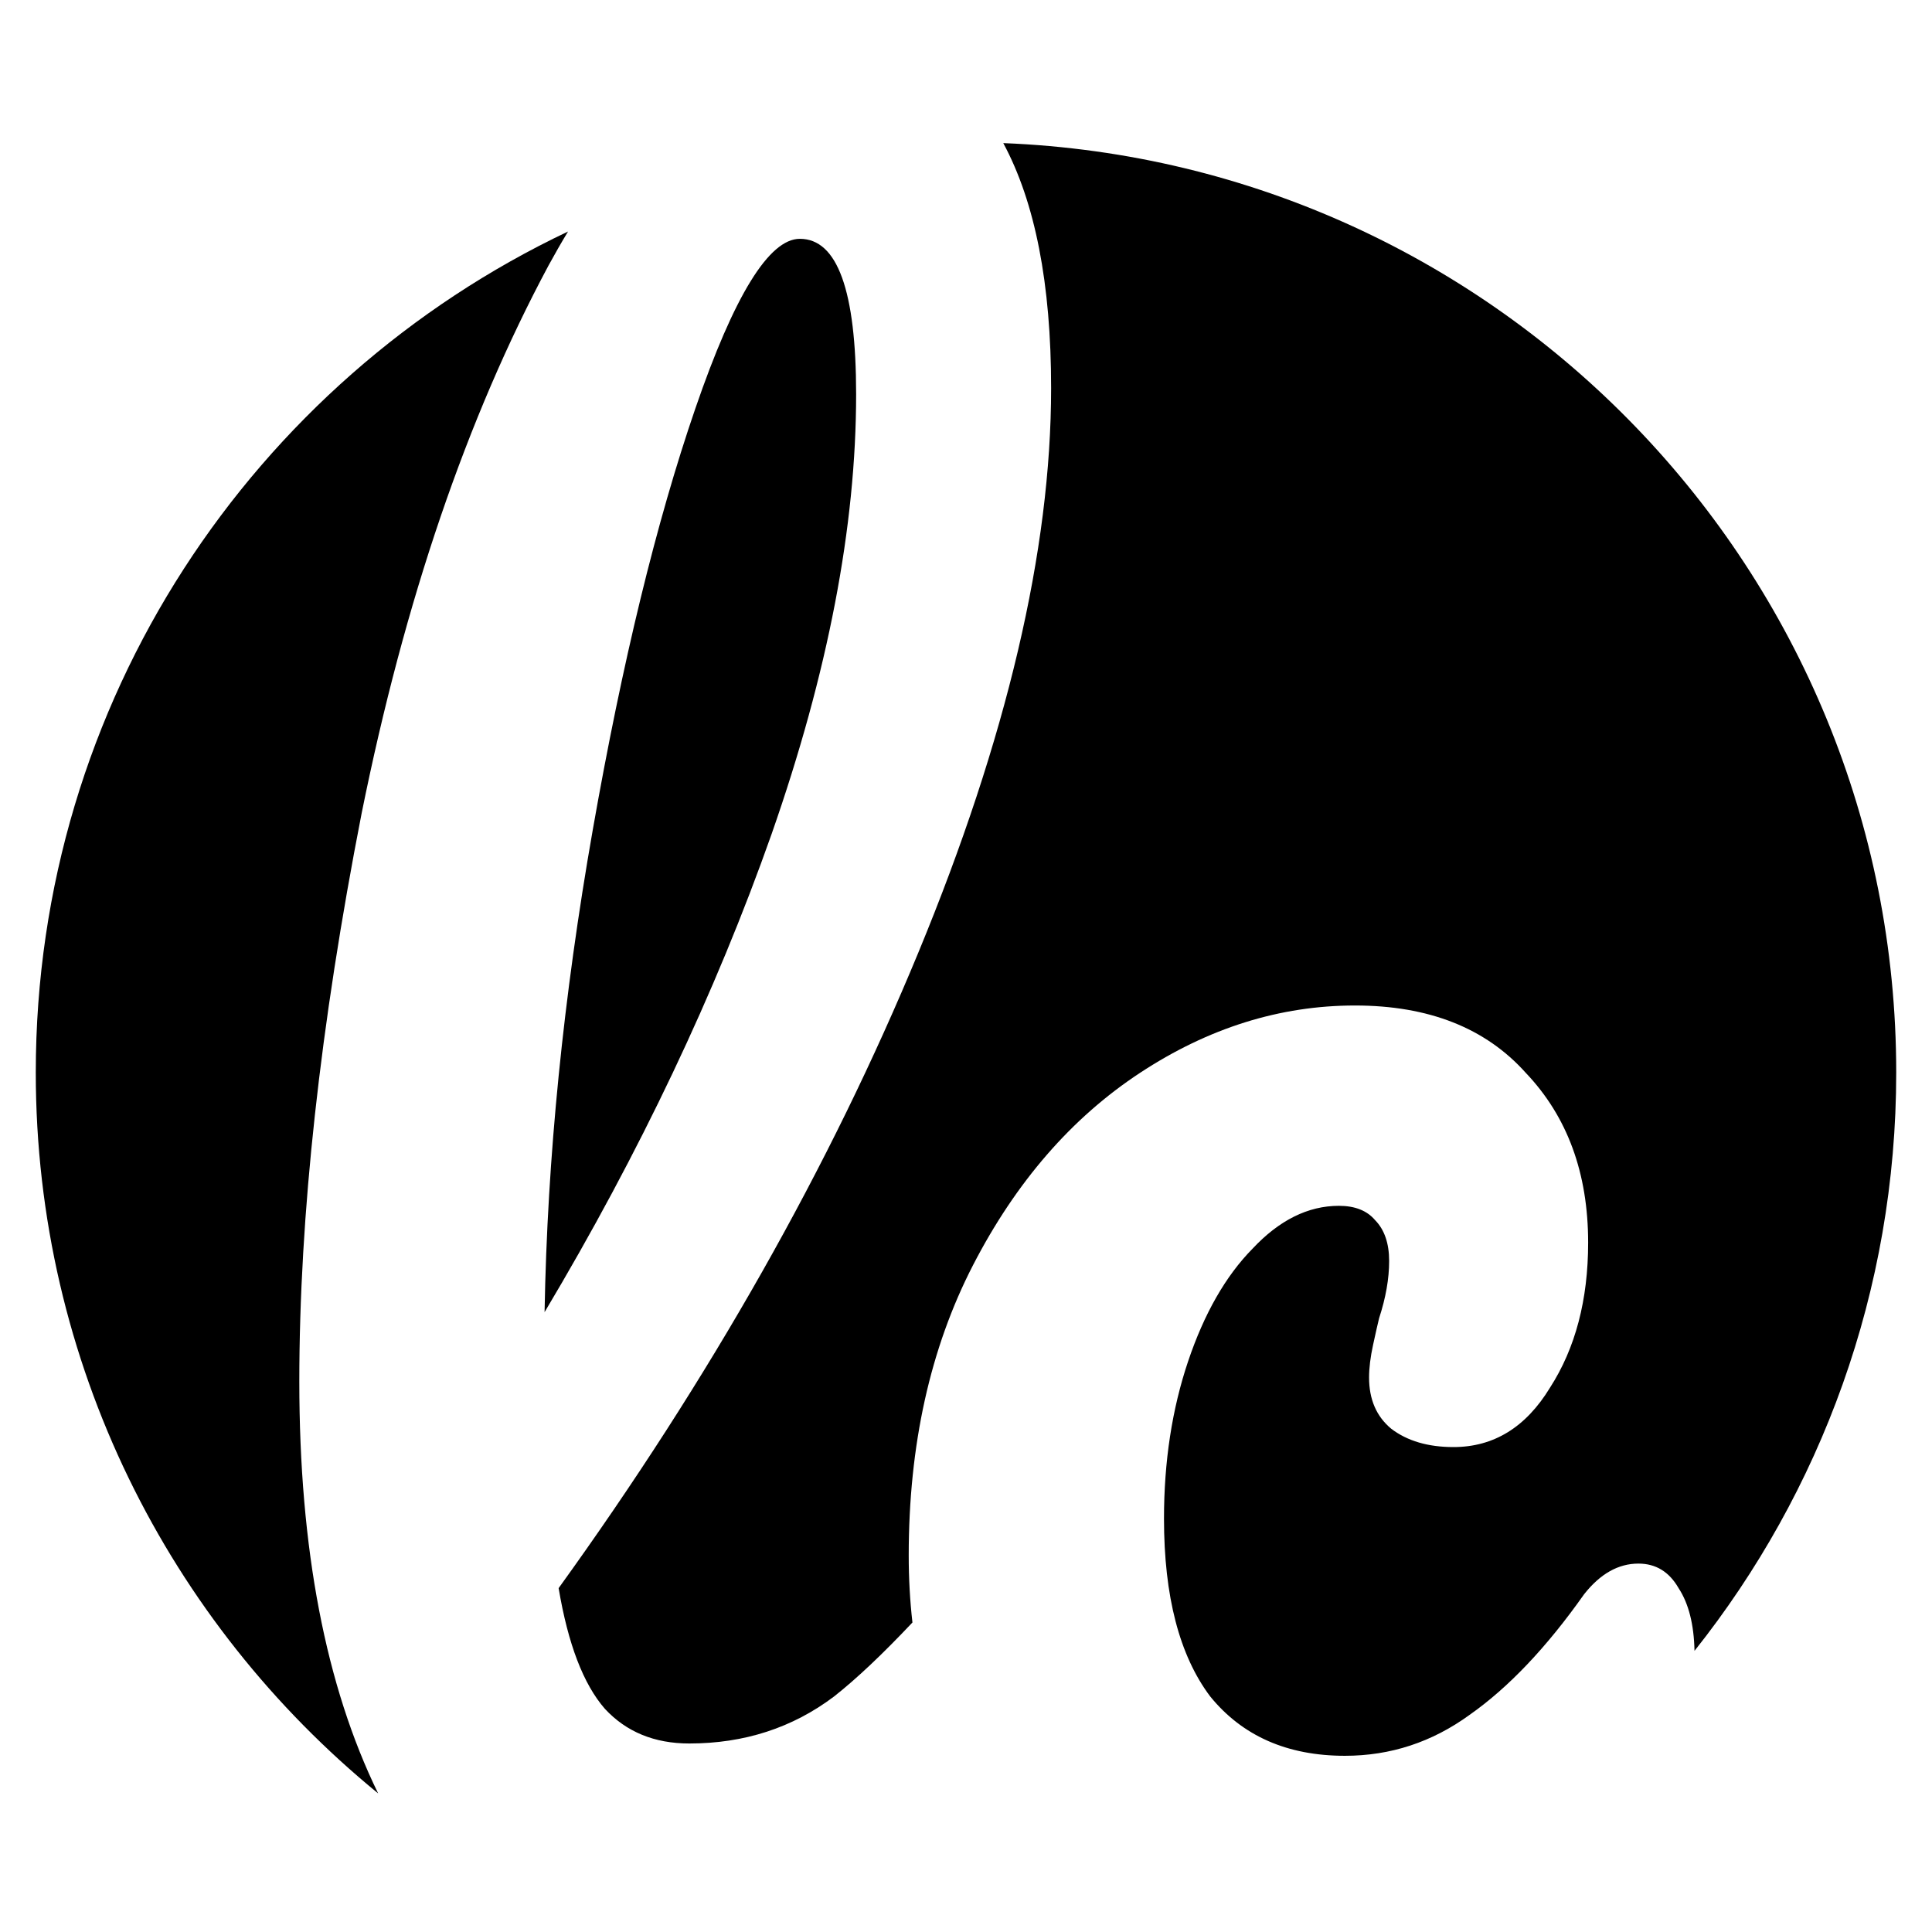
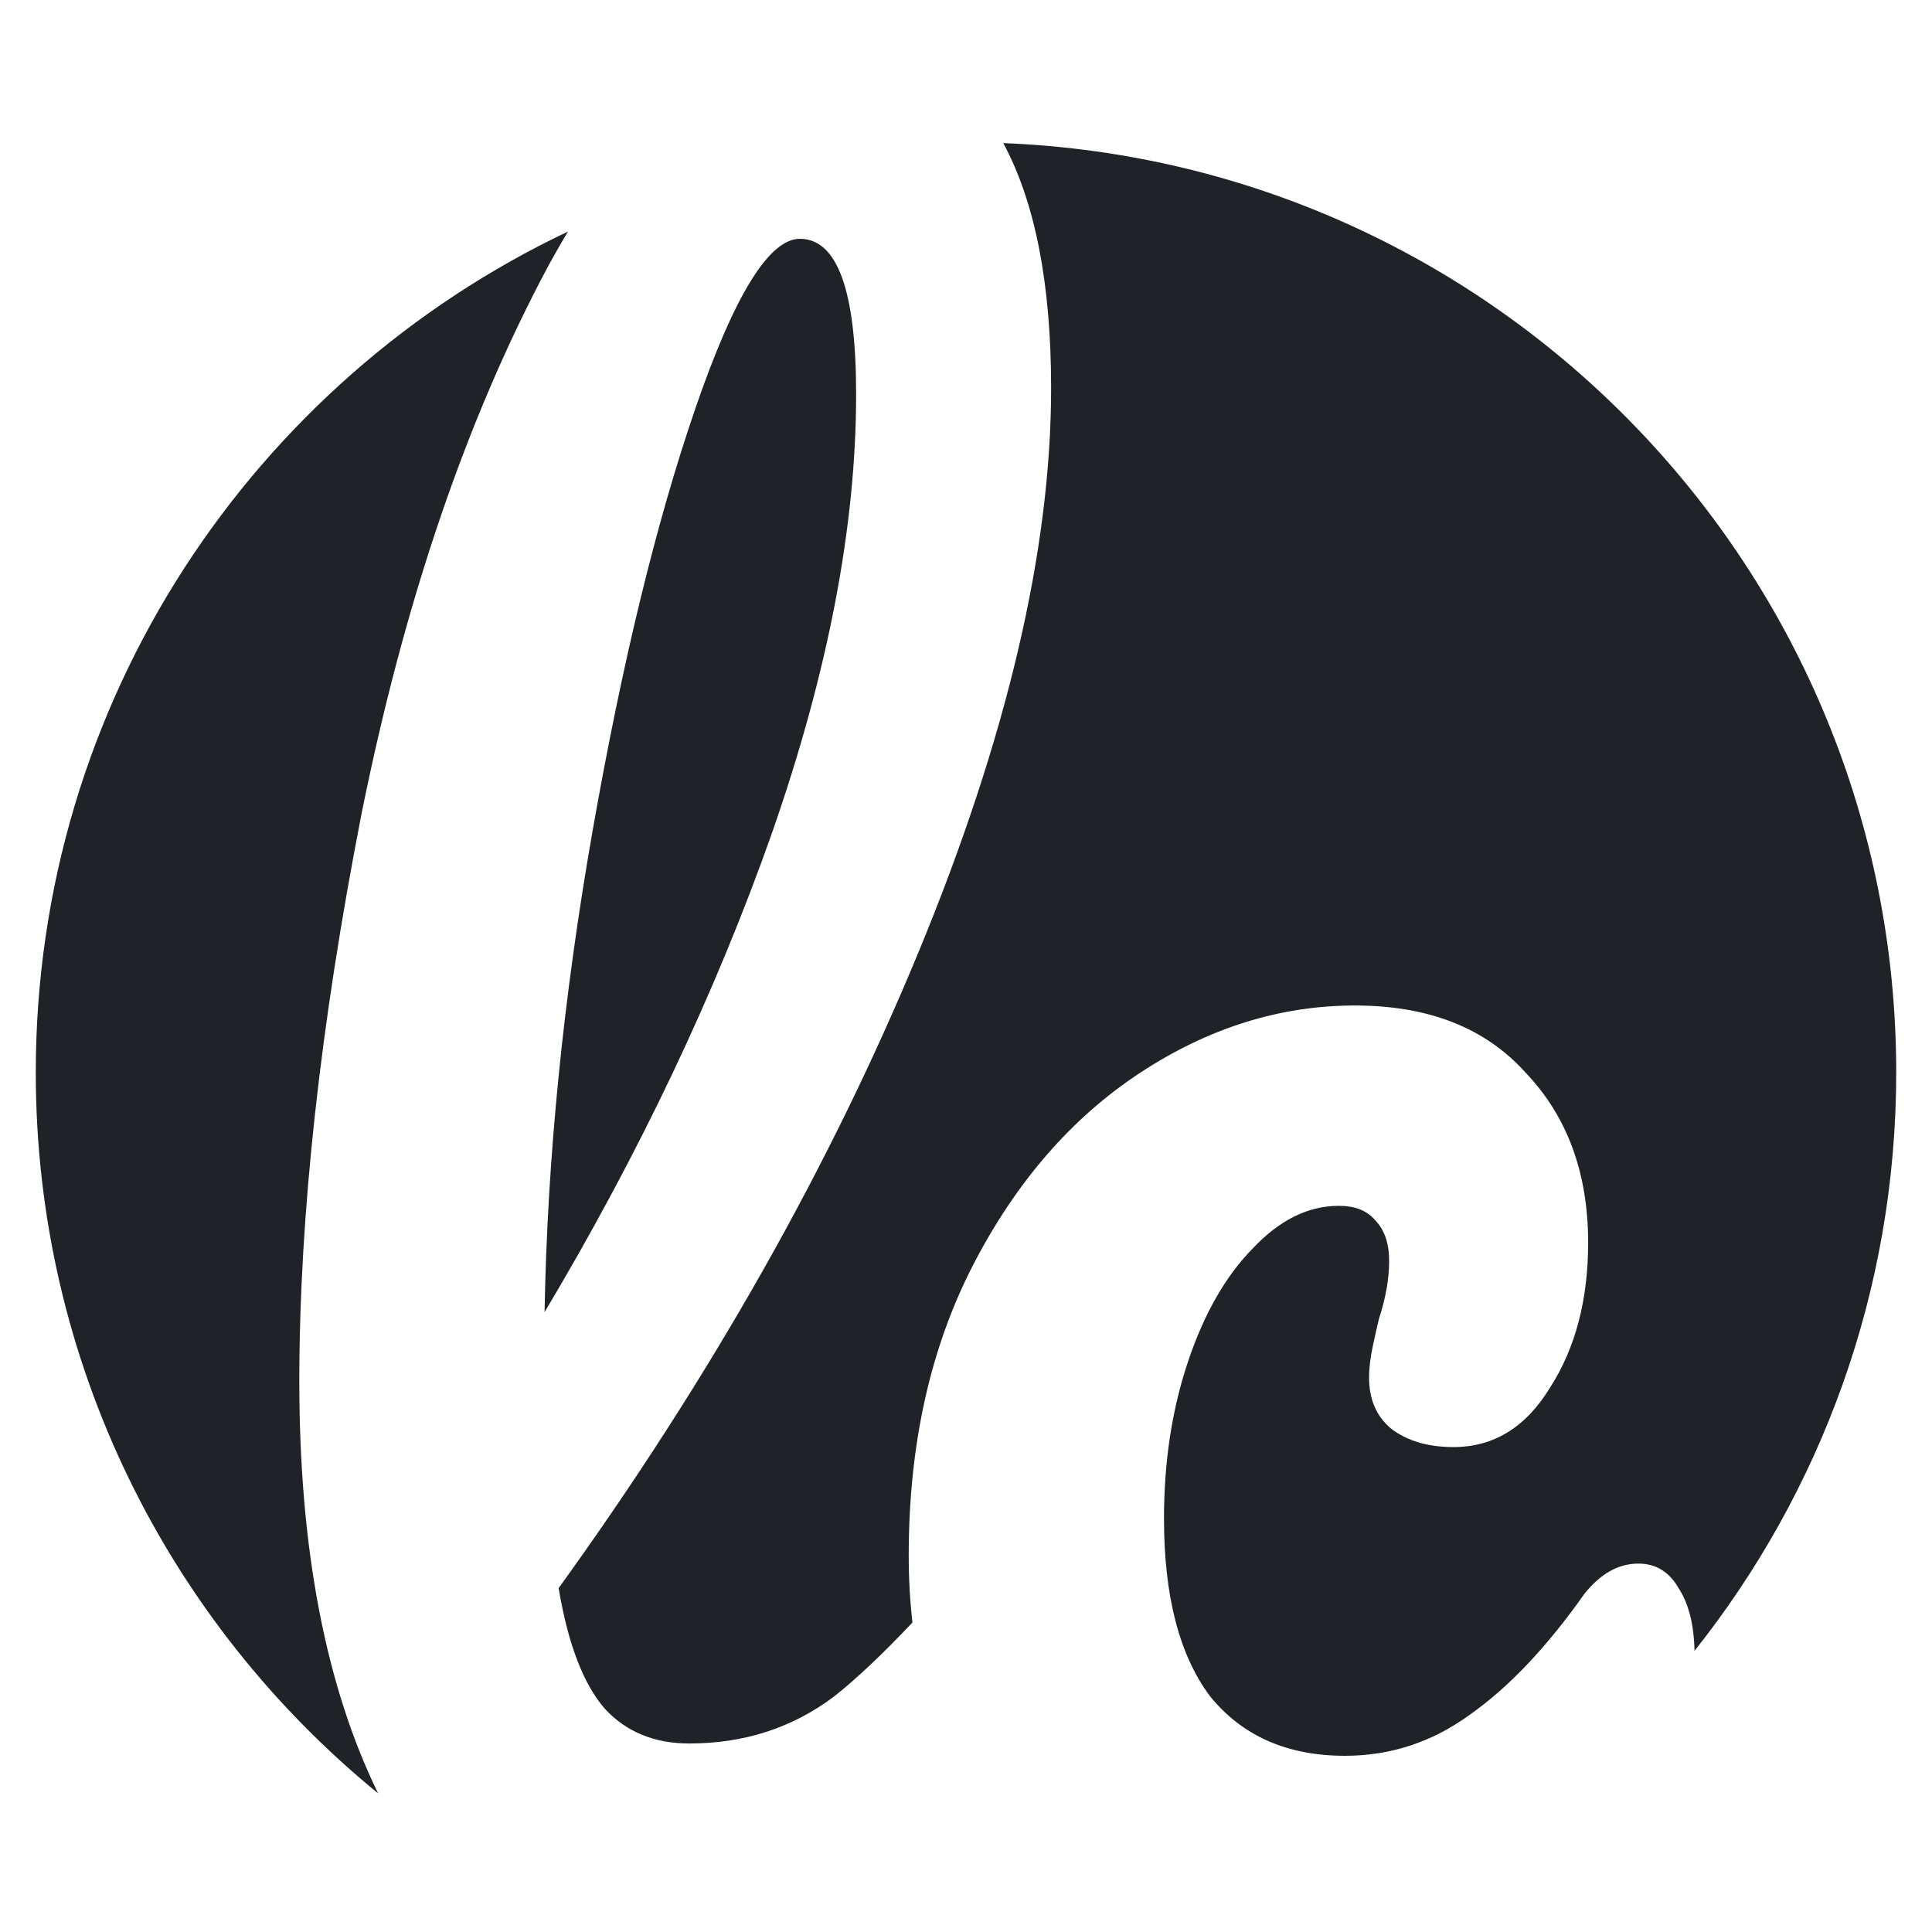
<svg xmlns="http://www.w3.org/2000/svg" width="32" height="32" viewBox="0 0 54 54" fill="none">
-   <path d="M15.877 6.471C15.693 6.774 15.512 7.09 15.333 7.418C13.048 11.684 11.307 16.789 10.108 22.731C8.947 28.674 8.366 33.97 8.366 38.617C8.366 43.288 9.103 47.124 10.569 50.126C4.73 45.358 1 38.104 1 29.977C1 19.598 7.082 10.64 15.877 6.471Z" fill="black" />
-   <path d="M28.042 4C41.918 4.547 53 15.967 53 29.977C53 36.087 50.89 41.703 47.362 46.142C47.346 45.405 47.2 44.82 46.917 44.389C46.655 43.932 46.281 43.703 45.794 43.703C45.232 43.703 44.726 43.989 44.276 44.56C43.228 46.046 42.16 47.17 41.074 47.932C40.026 48.694 38.864 49.075 37.591 49.075C35.981 49.075 34.726 48.522 33.827 47.418C32.966 46.275 32.534 44.618 32.534 42.446C32.534 40.846 32.76 39.379 33.209 38.046C33.658 36.713 34.258 35.665 35.007 34.903C35.756 34.103 36.561 33.703 37.423 33.703C37.872 33.703 38.209 33.837 38.434 34.103C38.696 34.37 38.827 34.751 38.827 35.246C38.827 35.741 38.733 36.274 38.546 36.846C38.508 36.998 38.453 37.246 38.378 37.589C38.303 37.932 38.266 38.236 38.266 38.503C38.266 39.112 38.471 39.589 38.883 39.932C39.332 40.275 39.913 40.446 40.625 40.446C41.748 40.446 42.647 39.894 43.321 38.789C44.033 37.684 44.389 36.331 44.389 34.731C44.389 32.789 43.808 31.208 42.648 29.989C41.524 28.732 39.932 28.104 37.872 28.104C35.775 28.104 33.77 28.732 31.86 29.989C29.95 31.246 28.396 33.037 27.197 35.36C25.999 37.684 25.399 40.389 25.399 43.475C25.399 44.123 25.434 44.747 25.503 45.349C24.676 46.226 23.947 46.917 23.311 47.418C22.15 48.294 20.801 48.731 19.266 48.731C18.292 48.731 17.505 48.408 16.906 47.761C16.307 47.075 15.876 45.951 15.614 44.389C19.847 38.522 23.199 32.598 25.671 26.617C28.143 20.636 29.379 15.379 29.379 10.846C29.379 7.933 28.932 5.652 28.042 4Z" fill="black" />
-   <path d="M22.356 6.675C23.405 6.675 23.929 8.123 23.929 11.018C23.929 14.713 23.142 18.808 21.569 23.304C19.996 27.761 17.88 32.218 15.221 36.675C15.296 32.37 15.745 27.875 16.569 23.189C17.393 18.504 18.348 14.58 19.435 11.418C20.521 8.256 21.495 6.675 22.356 6.675Z" fill="black" />
+   <style>
+     .logo-fill { fill: #1f2328; }
+     @media (prefers-color-scheme: dark) {
+       .logo-fill { fill: #f0f6fc; }
+     }
+   </style>
+   <path class="logo-fill" d="M15.877 6.471C15.693 6.774 15.512 7.09 15.333 7.418C13.048 11.684 11.307 16.789 10.108 22.731C8.947 28.674 8.366 33.97 8.366 38.617C8.366 43.288 9.103 47.124 10.569 50.126C4.73 45.358 1 38.104 1 29.977C1 19.598 7.082 10.64 15.877 6.471Z" />
+   <path class="logo-fill" d="M28.042 4C41.918 4.547 53 15.967 53 29.977C53 36.087 50.89 41.703 47.362 46.142C47.346 45.405 47.2 44.82 46.917 44.389C46.655 43.932 46.281 43.703 45.794 43.703C45.232 43.703 44.726 43.989 44.276 44.56C43.228 46.046 42.16 47.17 41.074 47.932C40.026 48.694 38.864 49.075 37.591 49.075C35.981 49.075 34.726 48.522 33.827 47.418C32.966 46.275 32.534 44.618 32.534 42.446C32.534 40.846 32.76 39.379 33.209 38.046C33.658 36.713 34.258 35.665 35.007 34.903C35.756 34.103 36.561 33.703 37.423 33.703C37.872 33.703 38.209 33.837 38.434 34.103C38.696 34.37 38.827 34.751 38.827 35.246C38.827 35.741 38.733 36.274 38.546 36.846C38.508 36.998 38.453 37.246 38.378 37.589C38.303 37.932 38.266 38.236 38.266 38.503C38.266 39.112 38.471 39.589 38.883 39.932C39.332 40.275 39.913 40.446 40.625 40.446C41.748 40.446 42.647 39.894 43.321 38.789C44.033 37.684 44.389 36.331 44.389 34.731C44.389 32.789 43.808 31.208 42.648 29.989C41.524 28.732 39.932 28.104 37.872 28.104C35.775 28.104 33.77 28.732 31.86 29.989C29.95 31.246 28.396 33.037 27.197 35.36C25.999 37.684 25.399 40.389 25.399 43.475C25.399 44.123 25.434 44.747 25.503 45.349C24.676 46.226 23.947 46.917 23.311 47.418C22.15 48.294 20.801 48.731 19.266 48.731C18.292 48.731 17.505 48.408 16.906 47.761C16.307 47.075 15.876 45.951 15.614 44.389C19.847 38.522 23.199 32.598 25.671 26.617C28.143 20.636 29.379 15.379 29.379 10.846C29.379 7.933 28.932 5.652 28.042 4Z" />
+   <path class="logo-fill" d="M22.356 6.675C23.405 6.675 23.929 8.123 23.929 11.018C23.929 14.713 23.142 18.808 21.569 23.304C19.996 27.761 17.88 32.218 15.221 36.675C15.296 32.37 15.745 27.875 16.569 23.189C17.393 18.504 18.348 14.58 19.435 11.418C20.521 8.256 21.495 6.675 22.356 6.675Z" />
</svg>
